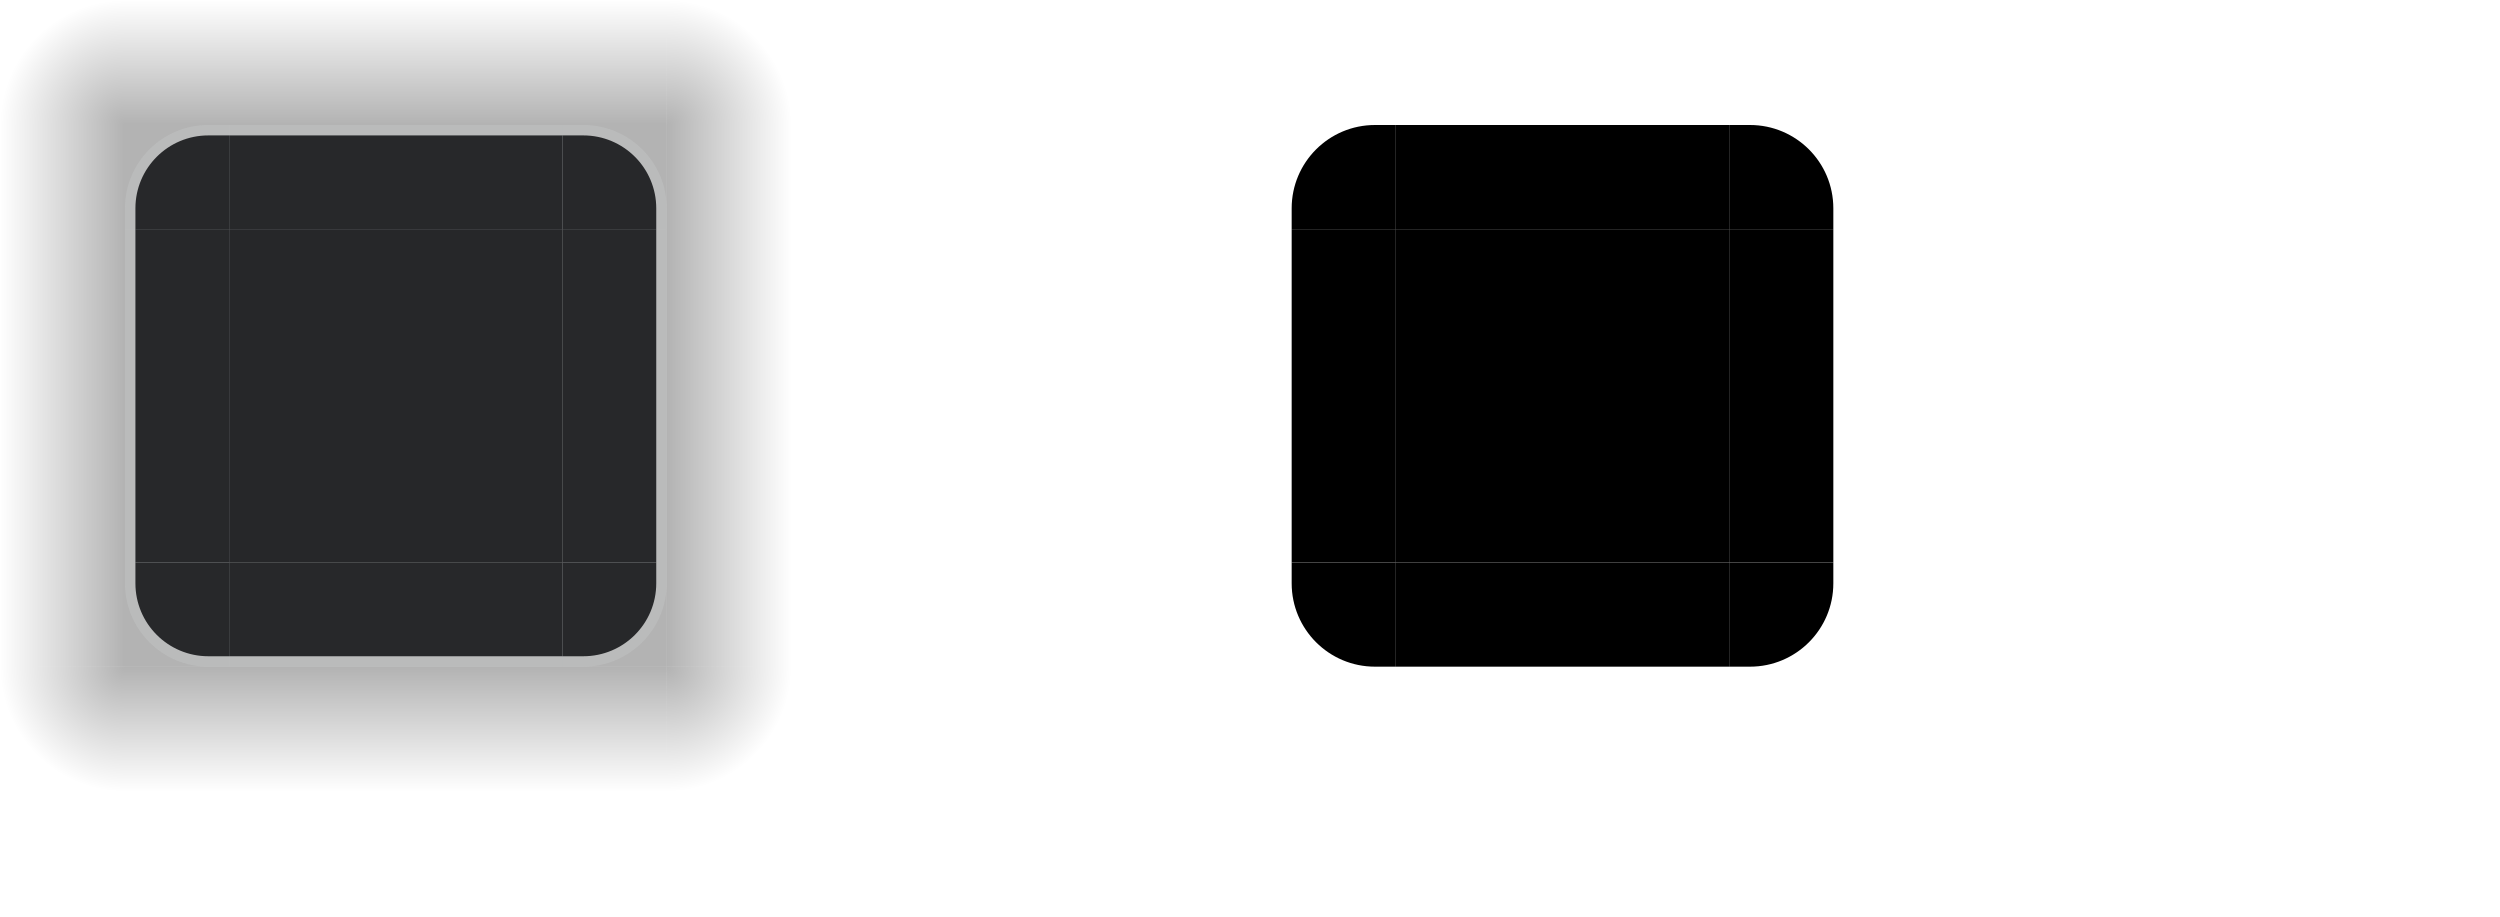
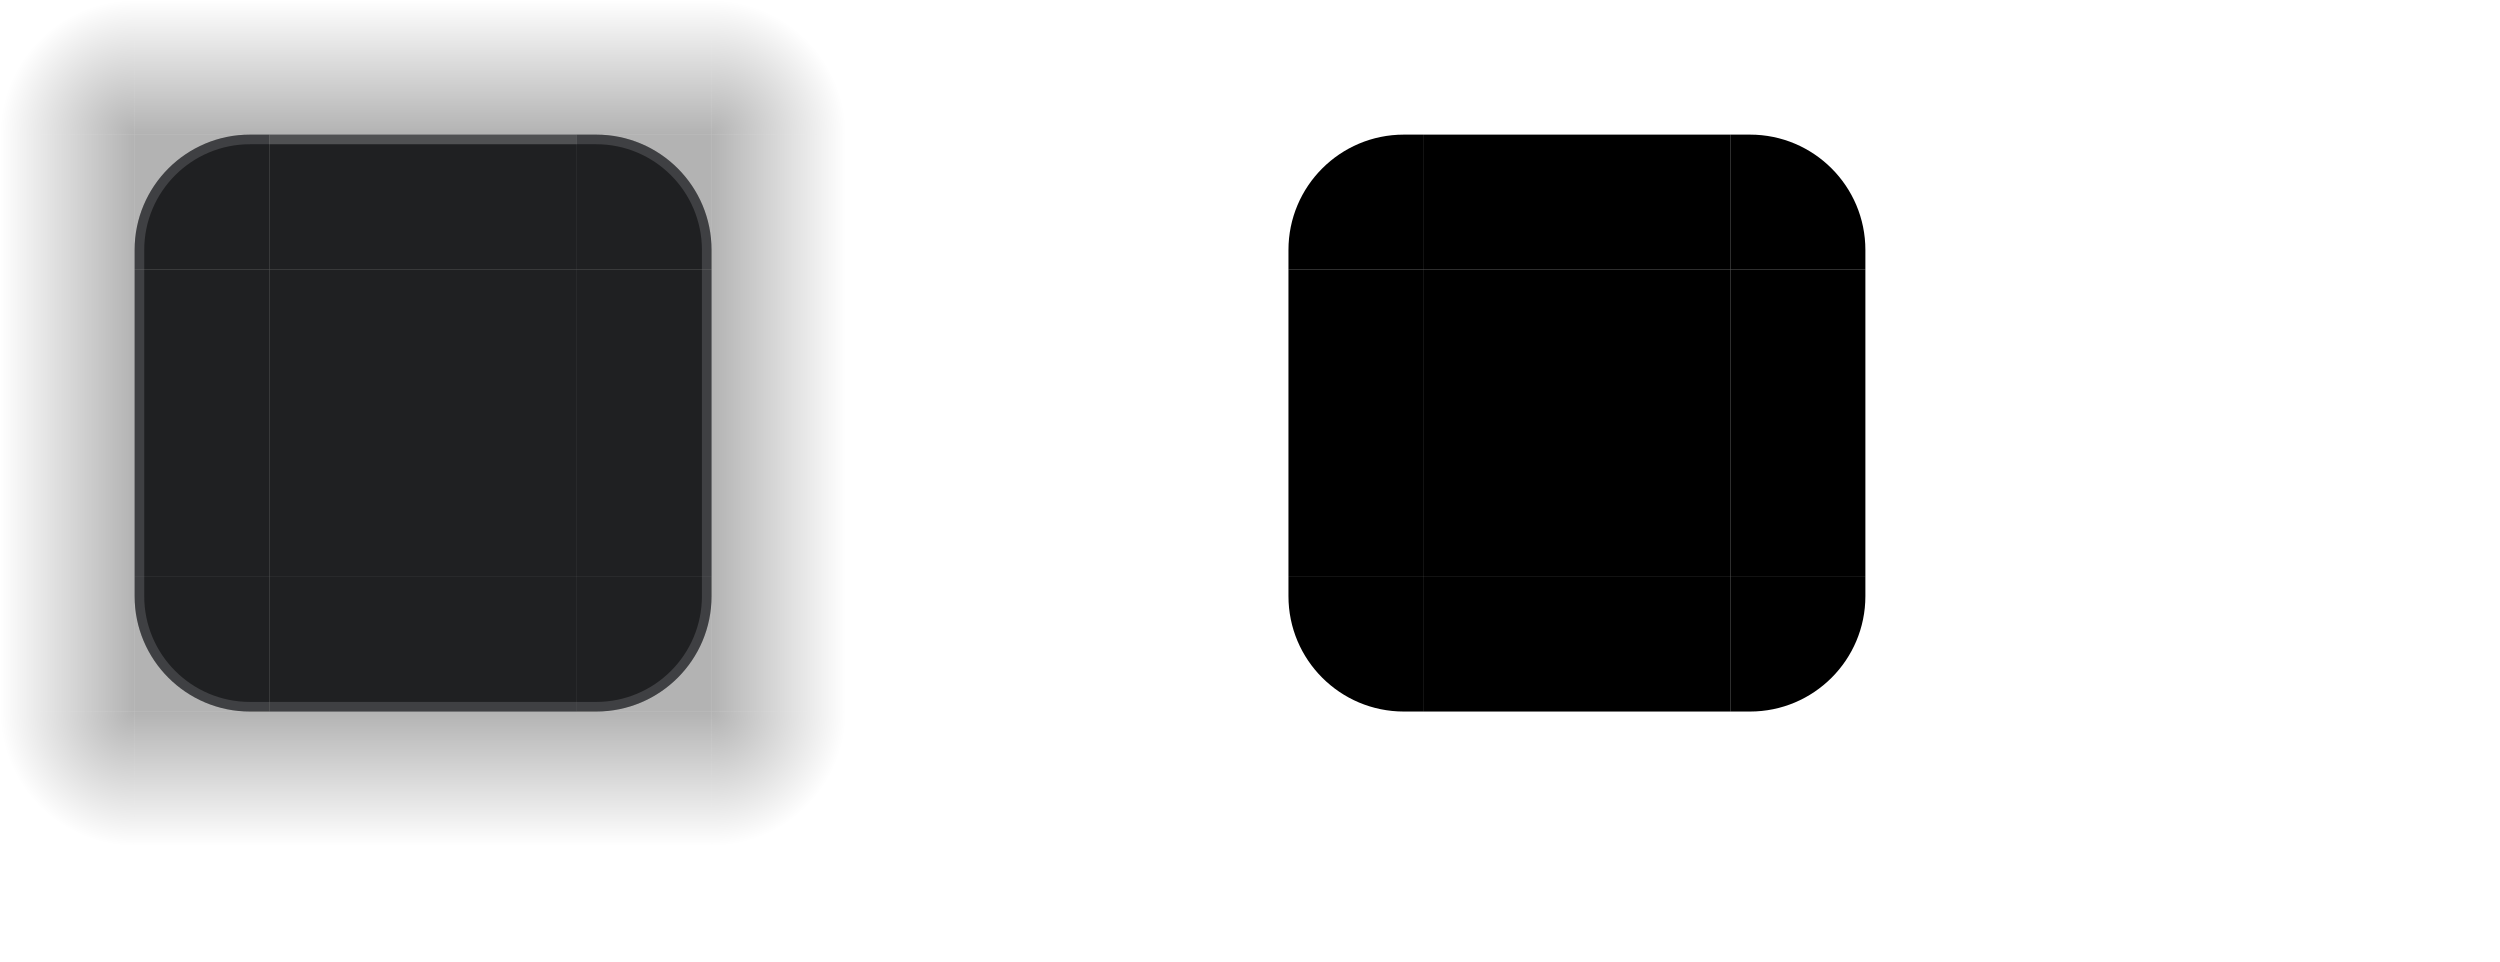
- <svg xmlns="http://www.w3.org/2000/svg" width="240" height="88" viewBox="0 0 240 88">
+ <svg xmlns="http://www.w3.org/2000/svg" width="260" height="100" viewBox="0 0 260 100">
  <defs>
    <style id="current-color-scheme" type="text/css">
      .ColorScheme-Text { color:#eaebed; }
      .ColorScheme-Background { color:#1b1c1e; }
      .ColorScheme-Highlight { color:#c93436; }
      .ColorScheme-ViewText { color:#eaebed; }
      .ColorScheme-ViewBackground { color:#101012; }
      .ColorScheme-ViewHover { color:#c93436; }
      .ColorScheme-ViewFocus { color:#c93436; }
      .ColorScheme-ButtonText { color:#eaebed; }
      .ColorScheme-ButtonBackground { color:#2e2f32; }
      .ColorScheme-ButtonHover { color:#c93436; }
      .ColorScheme-ButtonFocus { color:#c93436; }
    </style>
-     <linearGradient id="s-arriba" x1="0" y1="1" x2="0" y2="0">
+     <linearGradient id="shadow-arriba" x1="0" y1="1" x2="0" y2="0">
      <stop offset="0" stop-color="#000" stop-opacity="0.3" />
      <stop offset="1" stop-color="#000" stop-opacity="0" />
    </linearGradient>
-     <linearGradient id="s-abajo" x1="0" y1="0" x2="0" y2="1">
+     <linearGradient id="shadow-abajo" x1="0" y1="0" x2="0" y2="1">
      <stop offset="0" stop-color="#000" stop-opacity="0.3" />
      <stop offset="1" stop-color="#000" stop-opacity="0" />
    </linearGradient>
-     <linearGradient id="s-izq" x1="1" y1="0" x2="0" y2="0">
+     <linearGradient id="shadow-izq" x1="1" y1="0" x2="0" y2="0">
      <stop offset="0" stop-color="#000" stop-opacity="0.3" />
      <stop offset="1" stop-color="#000" stop-opacity="0" />
    </linearGradient>
-     <linearGradient id="s-der" x1="0" y1="0" x2="1" y2="0">
+     <linearGradient id="shadow-der" x1="0" y1="0" x2="1" y2="0">
      <stop offset="0" stop-color="#000" stop-opacity="0.3" />
      <stop offset="1" stop-color="#000" stop-opacity="0" />
    </linearGradient>
-     <radialGradient id="s-topleft" gradientUnits="userSpaceOnUse" cx="12" cy="12" r="12">
+     <radialGradient id="g-shadow-topleft" gradientUnits="userSpaceOnUse" cx="14" cy="14" r="14">
      <stop offset="0" stop-color="#000" stop-opacity="0.3" />
      <stop offset="1" stop-color="#000" stop-opacity="0" />
    </radialGradient>
-     <radialGradient id="s-topright" gradientUnits="userSpaceOnUse" cx="64" cy="12" r="12">
+     <radialGradient id="g-shadow-topright" gradientUnits="userSpaceOnUse" cx="74" cy="14" r="14">
      <stop offset="0" stop-color="#000" stop-opacity="0.3" />
      <stop offset="1" stop-color="#000" stop-opacity="0" />
    </radialGradient>
-     <radialGradient id="s-bottomleft" gradientUnits="userSpaceOnUse" cx="12" cy="64" r="12">
+     <radialGradient id="g-shadow-bottomleft" gradientUnits="userSpaceOnUse" cx="14" cy="74" r="14">
      <stop offset="0" stop-color="#000" stop-opacity="0.3" />
      <stop offset="1" stop-color="#000" stop-opacity="0" />
    </radialGradient>
-     <radialGradient id="s-bottomright" gradientUnits="userSpaceOnUse" cx="64" cy="64" r="12">
+     <radialGradient id="g-shadow-bottomright" gradientUnits="userSpaceOnUse" cx="74" cy="74" r="14">
      <stop offset="0" stop-color="#000" stop-opacity="0.3" />
      <stop offset="1" stop-color="#000" stop-opacity="0" />
    </radialGradient>
  </defs>
-   <rect id="shadow-center" x="12" y="12" width="52" height="52" fill="#000" fill-opacity="0.3" />
-   <rect id="shadow-top" x="12" y="0" width="52" height="12" fill="url(#s-arriba)" />
-   <rect id="shadow-bottom" x="12" y="64" width="52" height="12" fill="url(#s-abajo)" />
-   <rect id="shadow-left" x="0" y="12" width="12" height="52" fill="url(#s-izq)" />
-   <rect id="shadow-right" x="64" y="12" width="12" height="52" fill="url(#s-der)" />
-   <rect id="shadow-topleft" x="0" y="0" width="12" height="12" fill="url(#s-topleft)" />
-   <rect id="shadow-topright" x="64" y="0" width="12" height="12" fill="url(#s-topright)" />
-   <rect id="shadow-bottomleft" x="0" y="64" width="12" height="12" fill="url(#s-bottomleft)" />
-   <rect id="shadow-bottomright" x="64" y="64" width="12" height="12" fill="url(#s-bottomright)" />
-   <rect id="shadow-hint-top-margin" x="188" y="12" width="4" height="12" fill="#000" fill-opacity="0" />
-   <rect id="shadow-hint-top-inset" x="208" y="12" width="4" height="0.01" fill="#000" fill-opacity="0" />
-   <rect id="shadow-hint-bottom-margin" x="188" y="30" width="4" height="12" fill="#000" fill-opacity="0" />
-   <rect id="shadow-hint-bottom-inset" x="208" y="30" width="4" height="0.01" fill="#000" fill-opacity="0" />
-   <rect id="shadow-hint-left-margin" x="188" y="48" width="12" height="4" fill="#000" fill-opacity="0" />
-   <rect id="shadow-hint-left-inset" x="208" y="48" width="0.01" height="4" fill="#000" fill-opacity="0" />
-   <rect id="shadow-hint-right-margin" x="188" y="66" width="12" height="4" fill="#000" fill-opacity="0" />
-   <rect id="shadow-hint-right-inset" x="208" y="66" width="0.01" height="4" fill="#000" fill-opacity="0" />
+   <rect id="shadow-center" x="14" y="14" width="60" height="60" fill="#000" fill-opacity="0.3" />
+   <rect id="shadow-top" x="14" y="0" width="60" height="14" fill="url(#shadow-arriba)" />
+   <rect id="shadow-bottom" x="14" y="74" width="60" height="14" fill="url(#shadow-abajo)" />
+   <rect id="shadow-left" x="0" y="14" width="14" height="60" fill="url(#shadow-izq)" />
+   <rect id="shadow-right" x="74" y="14" width="14" height="60" fill="url(#shadow-der)" />
+   <rect id="shadow-topleft" x="0" y="0" width="14" height="14" fill="url(#g-shadow-topleft)" />
+   <rect id="shadow-topright" x="74" y="0" width="14" height="14" fill="url(#g-shadow-topright)" />
+   <rect id="shadow-bottomleft" x="0" y="74" width="14" height="14" fill="url(#g-shadow-bottomleft)" />
+   <rect id="shadow-bottomright" x="74" y="74" width="14" height="14" fill="url(#g-shadow-bottomright)" />
+   <rect id="shadow-hint-top-margin" x="206" y="14" width="4" height="14" fill="#000" fill-opacity="0" />
+   <rect id="shadow-hint-top-inset" x="228" y="14" width="4" height="0.01" fill="#000" fill-opacity="0" />
+   <rect id="shadow-hint-bottom-margin" x="206" y="34" width="4" height="14" fill="#000" fill-opacity="0" />
+   <rect id="shadow-hint-bottom-inset" x="228" y="34" width="4" height="0.01" fill="#000" fill-opacity="0" />
+   <rect id="shadow-hint-left-margin" x="206" y="54" width="14" height="4" fill="#000" fill-opacity="0" />
+   <rect id="shadow-hint-left-inset" x="228" y="54" width="0.01" height="4" fill="#000" fill-opacity="0" />
+   <rect id="shadow-hint-right-margin" x="206" y="74" width="14" height="4" fill="#000" fill-opacity="0" />
+   <rect id="shadow-hint-right-inset" x="228" y="74" width="0.01" height="4" fill="#000" fill-opacity="0" />
  <g id="topleft">
-     <path d="M20.0,12.0 H22 V22 H12.0 V20.0 A8.0,8.0 0 0 1 20.0,12.0 Z" class="ColorScheme-Text" fill="currentColor" fill-opacity="0.14" />
-     <path d="M20,13 H22 V22 H13 V20 A7,7 0 0 1 20,13 Z" class="ColorScheme-Background" fill="currentColor" fill-opacity="0.92" />
+     <path d="M26.0,14.0 H28 V28 H14.0 V26.0 A12.0,12.0 0 0 1 26.0,14.0 Z" class="ColorScheme-Background" fill="currentColor" fill-opacity="0.97" />
+     <path fill-rule="evenodd" d="M26.0,14.0 H28 V28 H14.0 V26.0 A12.0,12.0 0 0 1 26.0,14.0 Z M26.0,15.0 H28 V28 H15.0 V26.0 A11.0,11.0 0 0 1 26.0,15.0 Z" class="ColorScheme-Text" fill="currentColor" fill-opacity="0.16" />
  </g>
  <g id="topright">
-     <path d="M54,12.0 H56.0 A8.0,8.0 0 0 1 64.0,20.0 V22 H54 Z" class="ColorScheme-Text" fill="currentColor" fill-opacity="0.14" />
-     <path d="M54,13 H56 A7,7 0 0 1 63,20 V22 H54 Z" class="ColorScheme-Background" fill="currentColor" fill-opacity="0.92" />
+     <path d="M60,14.0 H62.0 A12.0,12.0 0 0 1 74.0,26.0 V28 H60 Z" class="ColorScheme-Background" fill="currentColor" fill-opacity="0.97" />
+     <path fill-rule="evenodd" d="M60,14.0 H62.0 A12.0,12.0 0 0 1 74.0,26.0 V28 H60 Z M60,15.0 H62.0 A11.0,11.0 0 0 1 73.0,26.0 V28 H60 Z" class="ColorScheme-Text" fill="currentColor" fill-opacity="0.16" />
  </g>
  <g id="bottomleft">
-     <path d="M12.0,54 H22 V64.0 H20.0 A8.0,8.0 0 0 1 12.0,56.0 Z" class="ColorScheme-Text" fill="currentColor" fill-opacity="0.14" />
-     <path d="M13,54 H22 V63 H20 A7,7 0 0 1 13,56 Z" class="ColorScheme-Background" fill="currentColor" fill-opacity="0.92" />
+     <path d="M14.0,60 H28 V74.0 H26.0 A12.0,12.0 0 0 1 14.0,62.0 Z" class="ColorScheme-Background" fill="currentColor" fill-opacity="0.97" />
+     <path fill-rule="evenodd" d="M14.0,60 H28 V74.0 H26.0 A12.0,12.0 0 0 1 14.0,62.0 Z M15.0,60 H28 V73.0 H26.0 A11.0,11.0 0 0 1 15.0,62.0 Z" class="ColorScheme-Text" fill="currentColor" fill-opacity="0.16" />
  </g>
  <g id="bottomright">
-     <path d="M54,54 H64.0 V56.0 A8.0,8.0 0 0 1 56.0,64.0 H54 Z" class="ColorScheme-Text" fill="currentColor" fill-opacity="0.14" />
-     <path d="M54,54 H63 V56 A7,7 0 0 1 56,63 H54 Z" class="ColorScheme-Background" fill="currentColor" fill-opacity="0.92" />
+     <path d="M60,60 H74.0 V62.0 A12.0,12.0 0 0 1 62.0,74.0 H60 Z" class="ColorScheme-Background" fill="currentColor" fill-opacity="0.97" />
+     <path fill-rule="evenodd" d="M60,60 H74.0 V62.0 A12.0,12.0 0 0 1 62.0,74.0 H60 Z M60,60 H73.0 V62.0 A11.0,11.0 0 0 1 62.0,73.0 H60 Z" class="ColorScheme-Text" fill="currentColor" fill-opacity="0.16" />
  </g>
  <g id="top">
-     <rect x="22" y="12" width="32" height="10" class="ColorScheme-Text" fill="currentColor" fill-opacity="0.14" />
-     <rect x="22" y="13" width="32" height="9" class="ColorScheme-Background" fill="currentColor" fill-opacity="0.92" />
+     <rect x="28" y="14.0" width="32" height="14.0" class="ColorScheme-Background" fill="currentColor" fill-opacity="0.97" />
+     <path fill-rule="evenodd" d="M28,14.0 h32 v14.0 h-32 Z M28,15.0 h32 v13.0 h-32 Z" class="ColorScheme-Text" fill="currentColor" fill-opacity="0.16" />
+     <rect x="28" y="14" width="32" height="1" class="ColorScheme-Text" fill="currentColor" fill-opacity="0.1" />
  </g>
  <g id="bottom">
-     <rect x="22" y="54" width="32" height="10" class="ColorScheme-Text" fill="currentColor" fill-opacity="0.14" />
-     <rect x="22" y="54" width="32" height="9" class="ColorScheme-Background" fill="currentColor" fill-opacity="0.92" />
+     <rect x="28" y="60" width="32" height="14.0" class="ColorScheme-Background" fill="currentColor" fill-opacity="0.97" />
+     <path fill-rule="evenodd" d="M28,60 h32 v14.0 h-32 Z M28,60 h32 v13.0 h-32 Z" class="ColorScheme-Text" fill="currentColor" fill-opacity="0.16" />
  </g>
  <g id="left">
-     <rect x="12" y="22" width="10" height="32" class="ColorScheme-Text" fill="currentColor" fill-opacity="0.14" />
-     <rect x="13" y="22" width="9" height="32" class="ColorScheme-Background" fill="currentColor" fill-opacity="0.92" />
+     <rect x="14.0" y="28" width="14.0" height="32" class="ColorScheme-Background" fill="currentColor" fill-opacity="0.97" />
+     <path fill-rule="evenodd" d="M14.0,28 h14.0 v32 h-14.0 Z M15.0,28 h13.0 v32 h-13.0 Z" class="ColorScheme-Text" fill="currentColor" fill-opacity="0.16" />
  </g>
  <g id="right">
-     <rect x="54" y="22" width="10" height="32" class="ColorScheme-Text" fill="currentColor" fill-opacity="0.14" />
-     <rect x="54" y="22" width="9" height="32" class="ColorScheme-Background" fill="currentColor" fill-opacity="0.92" />
+     <rect x="60" y="28" width="14.0" height="32" class="ColorScheme-Background" fill="currentColor" fill-opacity="0.97" />
+     <path fill-rule="evenodd" d="M60,28 h14.0 v32 h-14.0 Z M60,28 h13.0 v32 h-13.0 Z" class="ColorScheme-Text" fill="currentColor" fill-opacity="0.16" />
  </g>
-   <rect id="center" x="22" y="22" width="32" height="32" class="ColorScheme-Background" fill="currentColor" fill-opacity="0.92" />
-   <rect id="hint-top-margin" x="72" y="12" width="4" height="12" fill="#000" fill-opacity="0" />
-   <rect id="hint-top-inset" x="92" y="12" width="4" height="0.01" fill="#000" fill-opacity="0" />
-   <rect id="hint-bottom-margin" x="72" y="30" width="4" height="12" fill="#000" fill-opacity="0" />
-   <rect id="hint-bottom-inset" x="92" y="30" width="4" height="0.01" fill="#000" fill-opacity="0" />
-   <rect id="hint-left-margin" x="72" y="48" width="12" height="4" fill="#000" fill-opacity="0" />
-   <rect id="hint-left-inset" x="92" y="48" width="0.01" height="4" fill="#000" fill-opacity="0" />
-   <rect id="hint-right-margin" x="72" y="66" width="12" height="4" fill="#000" fill-opacity="0" />
-   <rect id="hint-right-inset" x="92" y="66" width="0.01" height="4" fill="#000" fill-opacity="0" />
-   <path id="mask-topleft" d="M132.0,12.0 H134 V22 H124.0 V20.0 A8.0,8.0 0 0 1 132.0,12.0 Z" fill="#000" />
-   <path id="mask-topright" d="M166,12.0 H168.0 A8.0,8.0 0 0 1 176.0,20.0 V22 H166 Z" fill="#000" />
-   <path id="mask-bottomleft" d="M124.0,54 H134 V64.0 H132.0 A8.0,8.0 0 0 1 124.0,56.0 Z" fill="#000" />
-   <path id="mask-bottomright" d="M166,54 H176.0 V56.0 A8.0,8.0 0 0 1 168.0,64.0 H166 Z" fill="#000" />
-   <rect id="mask-top" x="134" y="12" width="32" height="10" fill="#000" />
-   <rect id="mask-bottom" x="134" y="54" width="32" height="10" fill="#000" />
-   <rect id="mask-left" x="124" y="22" width="10" height="32" fill="#000" />
-   <rect id="mask-right" x="166" y="22" width="10" height="32" fill="#000" />
-   <rect id="mask-center" x="134" y="22" width="32" height="32" fill="#000" />
-   <rect id="hint-tile-center" x="2" y="80" width="5" height="5" fill="#000" fill-opacity="0" />
+   <g id="center">
+     <rect x="28" y="28" width="32" height="32" class="ColorScheme-Background" fill="currentColor" fill-opacity="0.97" />
+   </g>
+   <rect id="hint-top-margin" x="82" y="14" width="4" height="12" fill="#000" fill-opacity="0" />
+   <rect id="hint-top-inset" x="102" y="14" width="4" height="0.01" fill="#000" fill-opacity="0" />
+   <rect id="hint-bottom-margin" x="82" y="32" width="4" height="12" fill="#000" fill-opacity="0" />
+   <rect id="hint-bottom-inset" x="102" y="32" width="4" height="0.01" fill="#000" fill-opacity="0" />
+   <rect id="hint-left-margin" x="82" y="50" width="12" height="4" fill="#000" fill-opacity="0" />
+   <rect id="hint-left-inset" x="102" y="50" width="0.01" height="4" fill="#000" fill-opacity="0" />
+   <rect id="hint-right-margin" x="82" y="68" width="12" height="4" fill="#000" fill-opacity="0" />
+   <rect id="hint-right-inset" x="102" y="68" width="0.01" height="4" fill="#000" fill-opacity="0" />
+   <path id="mask-topleft" d="M146.0,14.0 H148 V28 H134.0 V26.0 A12.0,12.0 0 0 1 146.0,14.0 Z" fill="#000" />
+   <path id="mask-topright" d="M180,14.0 H182.0 A12.0,12.0 0 0 1 194.0,26.0 V28 H180 Z" fill="#000" />
+   <path id="mask-bottomleft" d="M134.0,60 H148 V74.0 H146.0 A12.0,12.0 0 0 1 134.0,62.0 Z" fill="#000" />
+   <path id="mask-bottomright" d="M180,60 H194.0 V62.0 A12.0,12.0 0 0 1 182.0,74.0 H180 Z" fill="#000" />
+   <rect id="mask-top" x="148" y="14" width="32" height="14" fill="#000" />
+   <rect id="mask-bottom" x="148" y="60" width="32" height="14" fill="#000" />
+   <rect id="mask-left" x="134" y="28" width="14" height="32" fill="#000" />
+   <rect id="mask-right" x="180" y="28" width="14" height="32" fill="#000" />
+   <rect id="mask-center" x="148" y="28" width="32" height="32" fill="#000" />
+   <rect id="hint-tile-center" x="2" y="92" width="5" height="5" fill="#000" fill-opacity="0" />
</svg>
